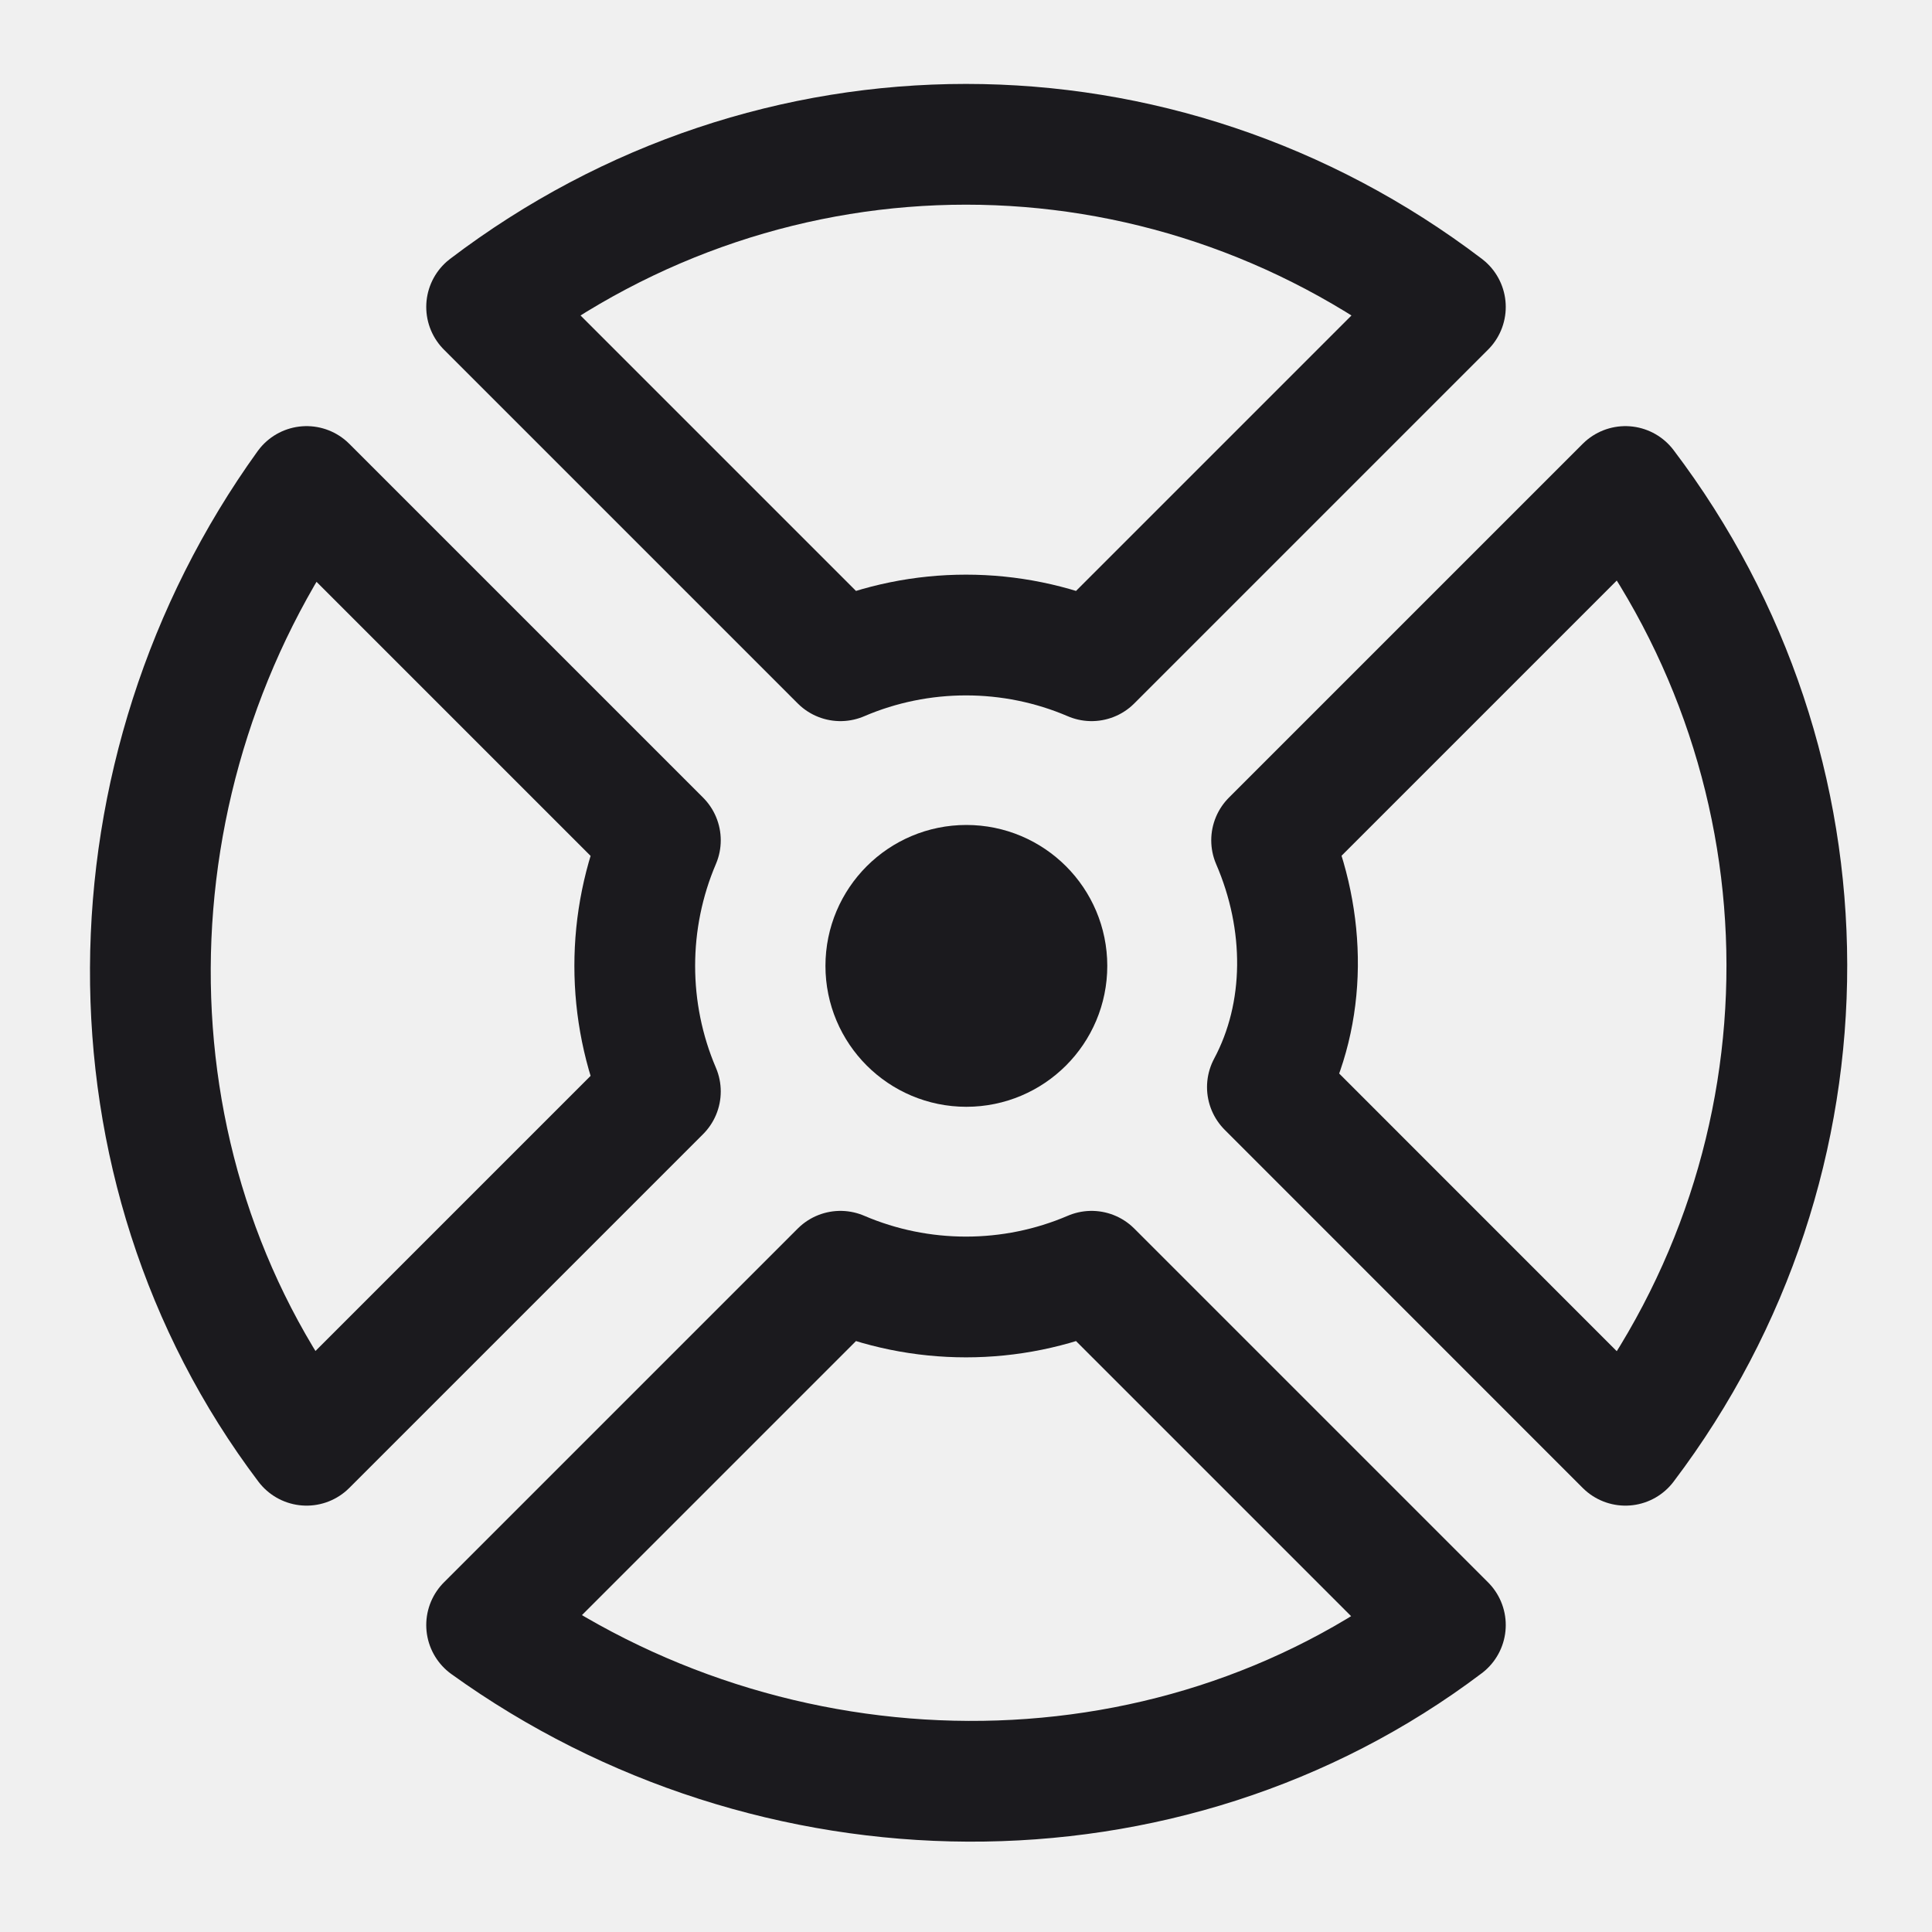
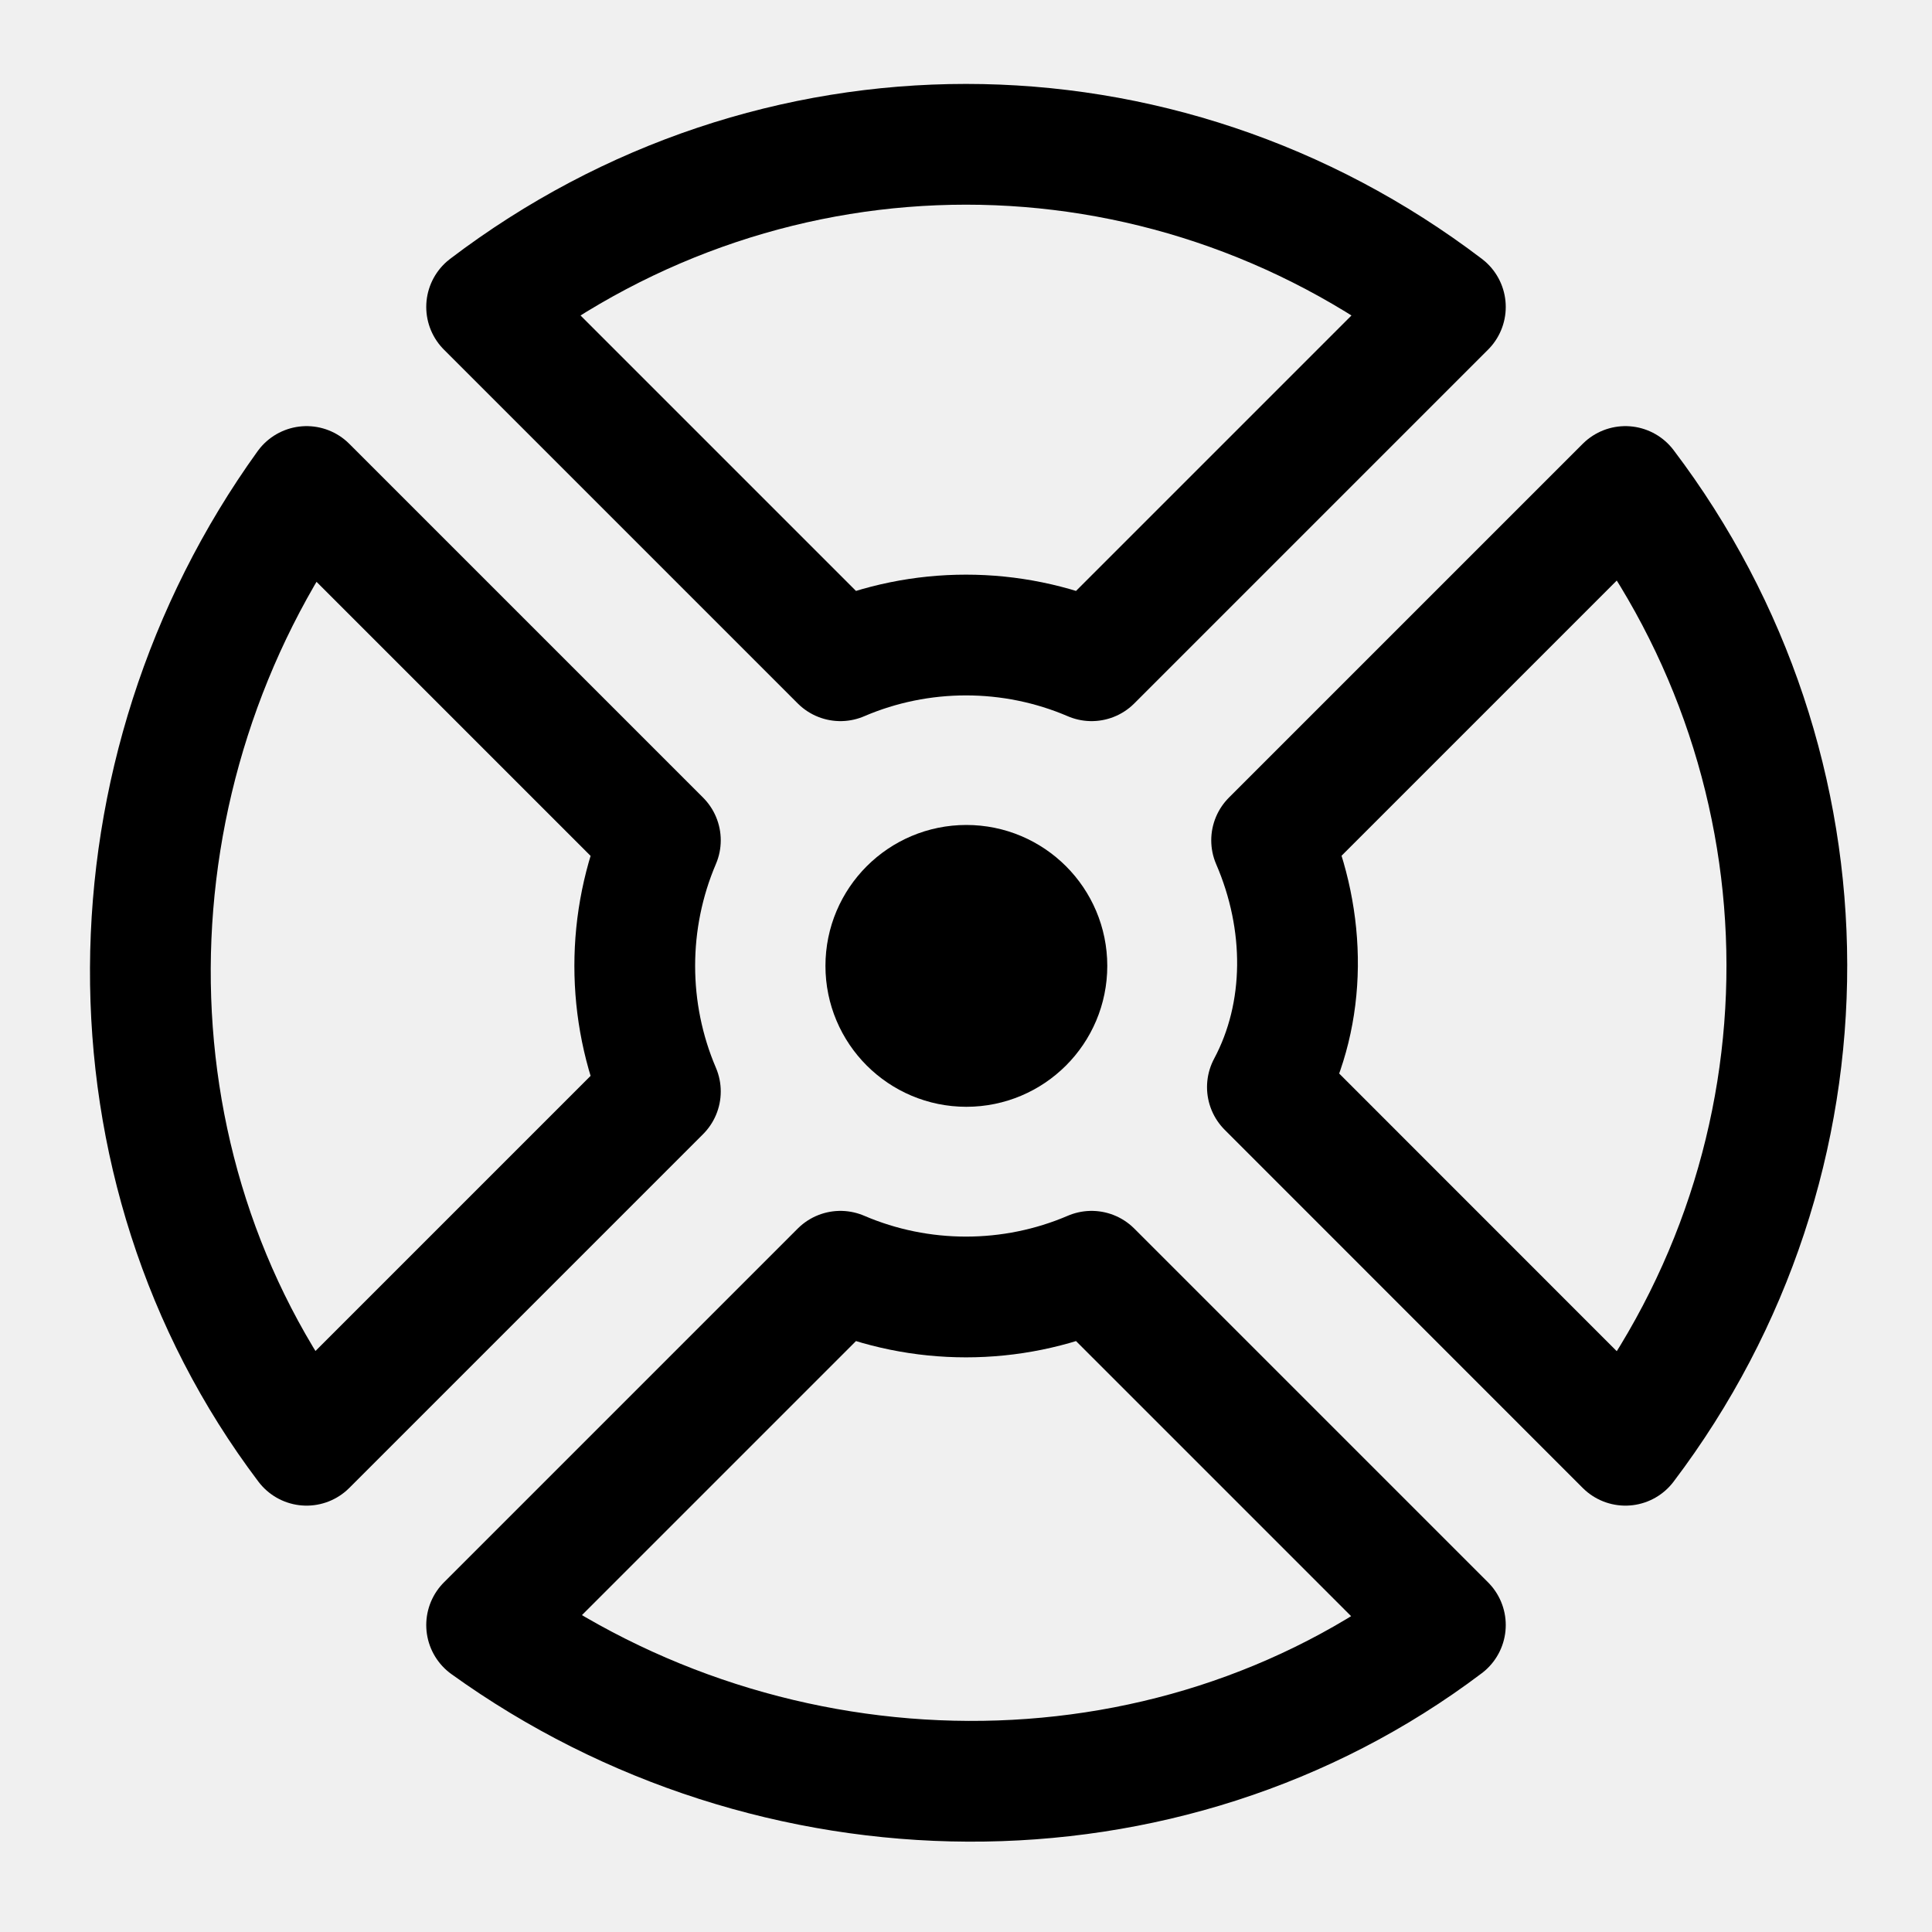
<svg xmlns="http://www.w3.org/2000/svg" width="16" height="16" viewBox="0 0 16 16" fill="none">
  <g clip-path="url(#clip0_12861_71415)">
-     <circle cx="8.003" cy="7.999" r="0.667" fill="#1B1A1E" stroke="#1B1A1E" />
-     <path d="M11.97 2.542L9.04 5.472C8.378 5.188 7.622 5.188 6.96 5.472L4.03 2.542C6.393 0.746 9.607 0.746 11.97 2.542Z" stroke="#1B1A1E" stroke-miterlimit="10" stroke-linejoin="round" />
-     <path d="M13.461 11.969L10.496 9.003C10.825 8.387 10.82 7.627 10.531 6.959L13.461 4.029C15.234 6.369 15.253 9.602 13.461 11.969Z" stroke="#1B1A1E" stroke-miterlimit="10" stroke-linejoin="round" />
-     <path d="M11.97 13.458C9.654 15.207 6.393 15.159 4.03 13.458L6.96 10.528C7.622 10.812 8.378 10.812 9.04 10.528L11.97 13.458Z" stroke="#1B1A1E" stroke-miterlimit="10" stroke-linejoin="round" />
-     <path d="M5.469 9.039L2.539 11.969C0.79 9.653 0.838 6.392 2.539 4.029L5.469 6.959C5.186 7.621 5.186 8.377 5.469 9.039Z" stroke="#1B1A1E" stroke-miterlimit="10" stroke-linejoin="round" />
+     <circle cx="8.003" cy="7.999" r="0.667" fill="currentColor" stroke="currentColor" />
+     <path d="M11.97 2.542L9.04 5.472C8.378 5.188 7.622 5.188 6.96 5.472L4.03 2.542C6.393 0.746 9.607 0.746 11.97 2.542Z" stroke="currentColor" stroke-miterlimit="10" stroke-linejoin="round" />
+     <path d="M13.461 11.969L10.496 9.003C10.825 8.387 10.82 7.627 10.531 6.959L13.461 4.029C15.234 6.369 15.253 9.602 13.461 11.969Z" stroke="currentColor" stroke-miterlimit="10" stroke-linejoin="round" />
+     <path d="M11.97 13.458C9.654 15.207 6.393 15.159 4.03 13.458L6.96 10.528C7.622 10.812 8.378 10.812 9.04 10.528L11.97 13.458Z" stroke="currentColor" stroke-miterlimit="10" stroke-linejoin="round" />
+     <path d="M5.469 9.039L2.539 11.969C0.79 9.653 0.838 6.392 2.539 4.029L5.469 6.959C5.186 7.621 5.186 8.377 5.469 9.039Z" stroke="currentColor" stroke-miterlimit="10" stroke-linejoin="round" />
  </g>
  <defs>
    <clipPath id="clip0_12861_71415">
-       <rect width="16" height="16" fill="white" />
+       <rect width="16" height="16" fill="currentColor" />
    </clipPath>
  </defs>
</svg>
